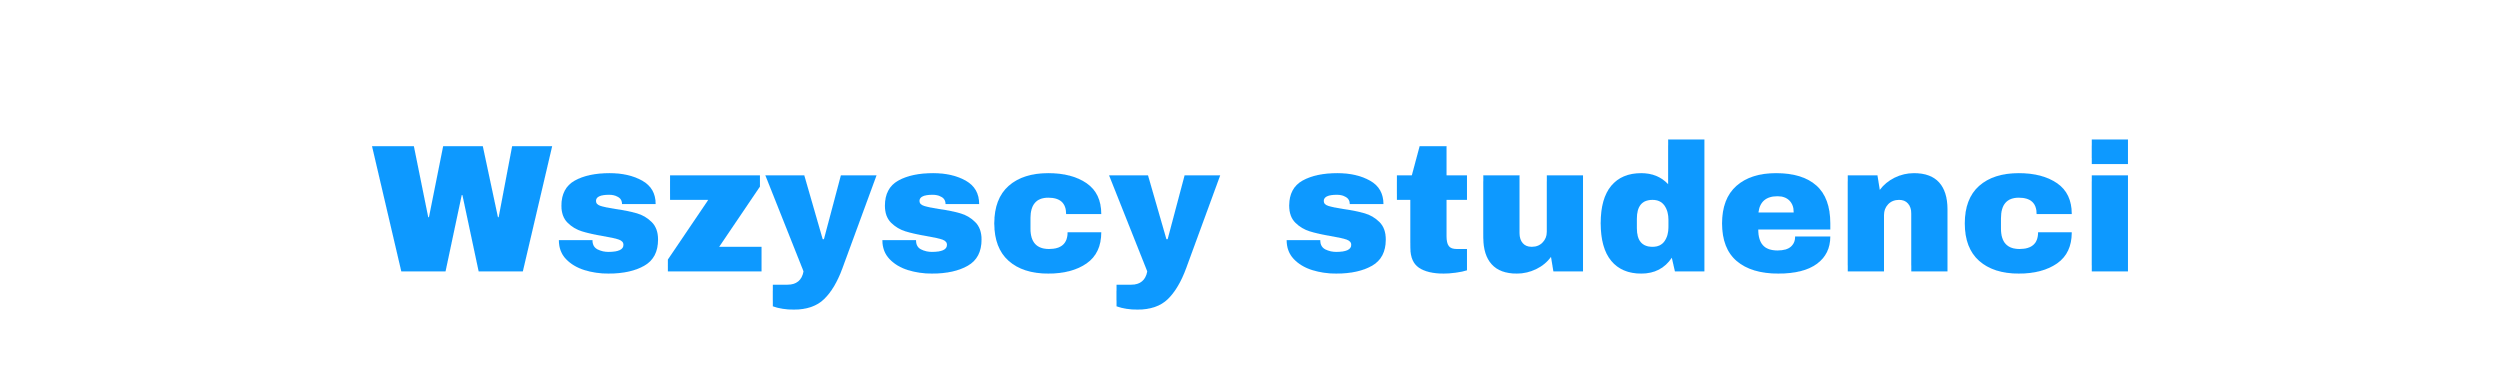
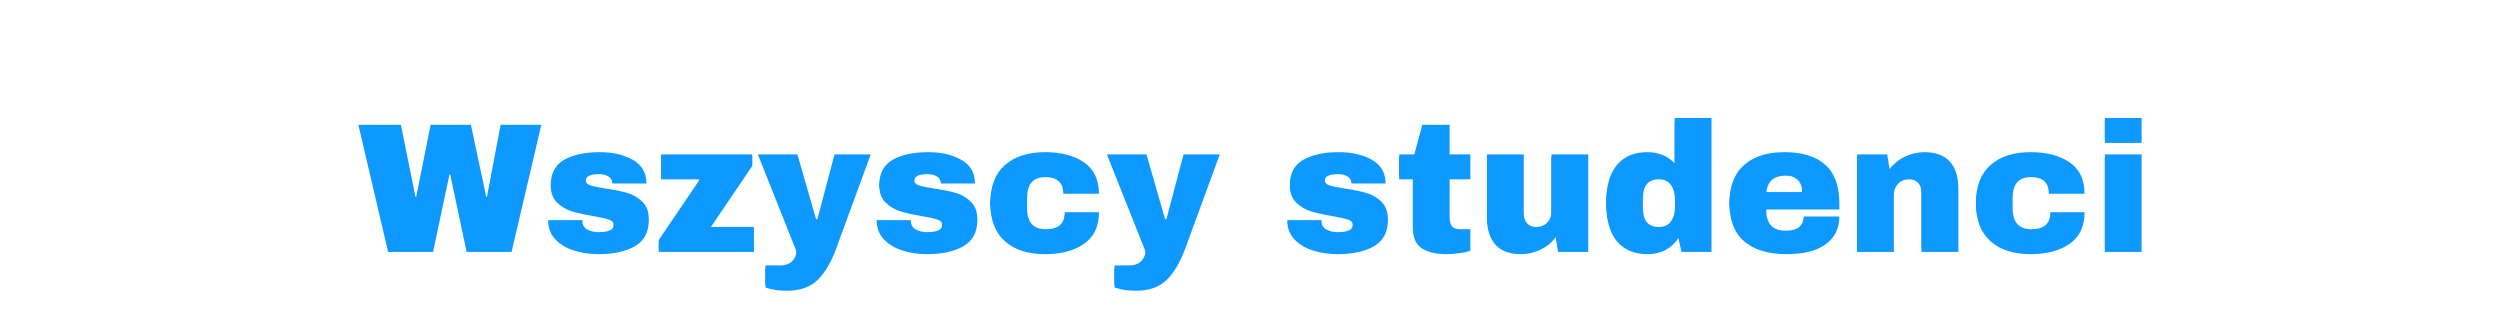
- <svg xmlns="http://www.w3.org/2000/svg" width="480.912px" height="71.595px" viewBox="9.544 39.203 480.912 71.595" style="background-color: rgba(0, 0, 0, 0); background-position: initial initial; background-repeat: initial initial;" preserveAspectRatio="xMidYMid">
+ <svg xmlns="http://www.w3.org/2000/svg" width="865.92px" height="114.669px" viewBox="-182.96 17.666 865.92 114.669" style="background-image: none; background-position: initial initial; background-repeat: initial initial;" preserveAspectRatio="xMidYMid">
  <defs>
    <filter id="editing-extrude-glow">
      <feFlood flood-color="none" result="flood-1" />
      <feMorphology operator="erode" radius="1" in="SourceAlpha" result="erode" />
      <feComposite operator="in" in="flood-1" in2="erode" result="comp1" />
      <feConvolveMatrix order="1,1" divisor="1" in="comp1" result="convolve" kernelMatrix="1" />
      <feOffset dx="-1" dy="0" in="convolve" result="extrude" />
      <feComposite operator="in" in="flood-1" in2="extrude" result="comp-extrude" />
      <feFlood flood-color="rgba(0%,0%,0%,0)" result="flood-2" />
      <feComposite operator="in" in="flood-2" in2="SourceAlpha" result="comp2" />
      <feMorphology operator="dilate" radius="1" in="comp2" result="dilate" />
      <feOffset dx="-1.5" dy="0" in="dilate" result="offset" />
      <feGaussianBlur in="offset" stdDeviation="5.8" result="blur" />
      <feComponentTransfer in="blur" result="shadow">
        <feFuncA type="linear" slope="0.8" intercept="-0.2" />
      </feComponentTransfer>
      <feMerge>
        <feMergeNode in="shadow" />
        <feMergeNode in="comp-extrude" />
        <feMergeNode in="SourceGraphic" />
      </feMerge>
    </filter>
  </defs>
  <g filter="url(#editing-extrude-glow)">
-     <g transform="translate(80.93, 91.41187)">
-       <path d="M29.19 0L20.69 0L17.57-14.67L17.43-14.67L14.32 0L5.81 0L0.18-24.08L8.23-24.08L10.99-10.43L11.13-10.43L13.86-24.08L21.49-24.08L24.40-10.43L24.54-10.43L27.13-24.08L34.83-24.08L29.19 0ZM45.89-18.90L45.89-18.90Q49.59-18.90 52.17-17.45L52.17-17.45L52.17-17.45Q54.74-16.00 54.74-12.95L54.74-12.95L48.27-12.95L48.27-12.95Q48.27-13.97 47.36-14.39L47.36-14.39L47.36-14.39Q46.73-14.74 45.78-14.74L45.78-14.74L45.78-14.74Q43.26-14.74 43.26-13.55L43.26-13.55L43.26-13.55Q43.26-12.88 44.14-12.60L44.14-12.60L44.14-12.60Q45.01-12.32 47.01-12.01L47.01-12.01L47.01-12.01Q49.45-11.66 51.10-11.18L51.10-11.18L51.10-11.18Q52.75-10.71 53.97-9.50L53.97-9.50L53.97-9.50Q55.20-8.29 55.20-6.13L55.20-6.13L55.20-6.13Q55.20-2.59 52.55-1.09L52.55-1.09L52.55-1.09Q49.91 0.42 45.64 0.42L45.64 0.42L45.64 0.42Q43.19 0.42 41.02-0.26L41.02-0.26L41.02-0.26Q38.85-0.95 37.48-2.38L37.48-2.38L37.48-2.38Q36.12-3.82 36.12-6.02L36.12-6.02L42.59-6.02L42.59-5.88L42.59-5.88Q42.63-4.69 43.59-4.22L43.59-4.22L43.59-4.22Q44.55-3.75 45.64-3.75L45.64-3.75L45.64-3.75Q48.55-3.75 48.55-5.11L48.55-5.11L48.55-5.11Q48.55-5.81 47.64-6.13L47.64-6.13L47.64-6.13Q46.73-6.44 44.66-6.79L44.66-6.79L44.66-6.79Q42.17-7.21 40.58-7.70L40.58-7.70L40.58-7.70Q38.99-8.19 37.80-9.36L37.80-9.36L37.80-9.36Q36.61-10.54 36.61-12.64L36.61-12.64L36.61-12.64Q36.61-16.03 39.18-17.47L39.18-17.47L39.18-17.47Q41.76-18.90 45.89-18.90L45.89-18.90ZM74.80-16.31L66.96-4.73L75.11-4.73L75.11 0L57.09 0L57.09-2.28L64.86-13.76L57.51-13.76L57.51-18.48L74.80-18.48L74.80-16.31ZM90.65-0.56L90.65-0.56Q89.22 3.33 87.13 5.34L87.13 5.34L87.13 5.34Q85.05 7.35 81.31 7.35L81.31 7.35L81.31 7.35Q79.03 7.35 77.28 6.72L77.28 6.72L77.28 2.56L80.08 2.56L80.08 2.56Q82.70 2.56 83.19 0L83.19 0L75.84-18.48L83.33-18.48L86.87-6.20L87.11-6.20L90.37-18.48L97.23-18.48L90.65-0.56ZM108.12-18.90L108.12-18.90Q111.83-18.90 114.40-17.45L114.40-17.45L114.40-17.45Q116.97-16.00 116.97-12.95L116.97-12.95L110.50-12.95L110.50-12.95Q110.50-13.97 109.59-14.39L109.59-14.39L109.59-14.39Q108.96-14.74 108.01-14.74L108.01-14.74L108.01-14.74Q105.49-14.74 105.49-13.55L105.49-13.55L105.49-13.55Q105.49-12.88 106.37-12.60L106.37-12.60L106.37-12.60Q107.24-12.32 109.23-12.01L109.23-12.01L109.23-12.01Q111.69-11.66 113.33-11.18L113.33-11.18L113.33-11.18Q114.98-10.71 116.20-9.50L116.20-9.50L116.20-9.50Q117.43-8.29 117.43-6.13L117.43-6.13L117.43-6.13Q117.43-2.59 114.78-1.09L114.78-1.09L114.78-1.09Q112.14 0.42 107.87 0.42L107.87 0.42L107.87 0.42Q105.42 0.42 103.25-0.26L103.25-0.26L103.25-0.26Q101.08-0.95 99.72-2.38L99.72-2.38L99.72-2.38Q98.35-3.82 98.35-6.02L98.35-6.02L104.83-6.02L104.83-5.88L104.83-5.88Q104.86-4.69 105.82-4.22L105.82-4.22L105.82-4.22Q106.79-3.75 107.87-3.75L107.87-3.75L107.87-3.75Q110.78-3.75 110.78-5.11L110.78-5.11L110.78-5.11Q110.78-5.81 109.87-6.13L109.87-6.13L109.87-6.13Q108.96-6.44 106.89-6.79L106.89-6.79L106.89-6.79Q104.41-7.21 102.81-7.70L102.81-7.70L102.81-7.70Q101.22-8.19 100.03-9.36L100.03-9.36L100.03-9.36Q98.84-10.54 98.84-12.64L98.84-12.64L98.84-12.64Q98.84-16.03 101.41-17.47L101.41-17.47L101.41-17.47Q103.98-18.90 108.12-18.90L108.12-18.90ZM130.27-18.90L130.27-18.90Q134.82-18.90 137.64-16.96L137.64-16.96L137.64-16.96Q140.46-15.02 140.46-11.03L140.46-11.03L133.70-11.03L133.70-11.03Q133.70-14.18 130.27-14.18L130.27-14.18L130.27-14.18Q126.84-14.18 126.84-10.22L126.84-10.22L126.84-8.23L126.84-8.23Q126.84-4.31 130.41-4.31L130.41-4.31L130.41-4.31Q133.98-4.31 133.98-7.53L133.98-7.53L140.46-7.53L140.46-7.53Q140.46-3.50 137.64-1.54L137.64-1.54L137.64-1.54Q134.82 0.42 130.27 0.42L130.27 0.42L130.27 0.42Q125.41 0.42 122.64-2.03L122.64-2.03L122.64-2.03Q119.88-4.48 119.88-9.24L119.88-9.24L119.88-9.24Q119.88-14.00 122.64-16.45L122.64-16.45L122.64-16.45Q125.41-18.90 130.27-18.90L130.27-18.90ZM156.77-0.56L156.77-0.56Q155.33 3.33 153.25 5.34L153.25 5.34L153.25 5.34Q151.17 7.35 147.42 7.35L147.42 7.35L147.42 7.35Q145.15 7.35 143.40 6.72L143.40 6.72L143.40 2.56L146.20 2.56L146.20 2.56Q148.82 2.56 149.31 0L149.31 0L141.96-18.48L149.45-18.48L152.99-6.20L153.23-6.20L156.49-18.48L163.34-18.48L156.77-0.56ZM185.88-18.90L185.88-18.90Q189.59-18.90 192.17-17.45L192.17-17.45L192.17-17.45Q194.74-16.00 194.74-12.95L194.74-12.95L188.26-12.95L188.26-12.95Q188.26-13.97 187.35-14.39L187.35-14.39L187.35-14.39Q186.72-14.74 185.78-14.74L185.78-14.74L185.78-14.74Q183.26-14.74 183.26-13.55L183.26-13.55L183.26-13.55Q183.26-12.88 184.13-12.60L184.13-12.60L184.13-12.60Q185.01-12.32 187.00-12.01L187.00-12.01L187.00-12.01Q189.46-11.66 191.10-11.18L191.10-11.18L191.10-11.18Q192.75-10.71 193.97-9.50L193.97-9.50L193.97-9.50Q195.19-8.29 195.19-6.13L195.19-6.13L195.19-6.13Q195.19-2.59 192.55-1.09L192.55-1.09L192.55-1.09Q189.91 0.42 185.64 0.42L185.64 0.42L185.64 0.42Q183.19 0.42 181.02-0.26L181.02-0.26L181.02-0.26Q178.85-0.95 177.49-2.38L177.49-2.38L177.49-2.38Q176.12-3.82 176.12-6.02L176.12-6.02L182.59-6.02L182.59-5.88L182.59-5.88Q182.63-4.69 183.59-4.22L183.59-4.22L183.59-4.22Q184.56-3.75 185.64-3.75L185.64-3.75L185.64-3.75Q188.55-3.75 188.55-5.11L188.55-5.11L188.55-5.11Q188.55-5.81 187.63-6.13L187.63-6.13L187.63-6.13Q186.72-6.44 184.66-6.79L184.66-6.79L184.66-6.79Q182.18-7.21 180.58-7.70L180.58-7.70L180.58-7.70Q178.99-8.19 177.80-9.36L177.80-9.36L177.80-9.36Q176.61-10.54 176.61-12.64L176.61-12.64L176.61-12.64Q176.61-16.03 179.18-17.47L179.18-17.47L179.18-17.47Q181.75-18.90 185.88-18.90L185.88-18.90ZM206.88-18.48L210.81-18.48L210.81-13.76L206.88-13.76L206.88-6.72L206.88-6.72Q206.88-5.46 207.31-4.88L207.31-4.88L207.31-4.88Q207.72-4.31 208.84-4.31L208.84-4.31L210.81-4.31L210.81-0.21L210.81-0.21Q209.97 0.07 208.63 0.25L208.63 0.25L208.63 0.25Q207.31 0.42 206.32 0.42L206.32 0.42L206.32 0.42Q203.25 0.42 201.58-0.70L201.58-0.70L201.58-0.70Q199.92-1.82 199.92-4.52L199.92-4.52L199.92-13.76L197.33-13.76L197.33-18.48L200.20-18.48L201.70-24.08L206.88-24.08L206.88-18.48ZM233.13 0L227.43 0L226.97-2.80L226.97-2.80Q225.89-1.30 224.12-0.44L224.12-0.44L224.12-0.44Q222.35 0.42 220.39 0.42L220.39 0.42L220.39 0.42Q217.17 0.42 215.56-1.37L215.56-1.37L215.56-1.37Q213.95-3.15 213.95-6.51L213.95-6.51L213.95-18.48L220.92-18.48L220.92-7.35L220.92-7.35Q220.92-6.16 221.53-5.44L221.53-5.44L221.53-5.44Q222.14-4.73 223.26-4.73L223.26-4.73L223.26-4.73Q224.56-4.73 225.36-5.57L225.36-5.57L225.36-5.57Q226.17-6.41 226.17-7.63L226.17-7.63L226.17-18.48L233.13-18.48L233.13 0ZM256.48 0L250.81 0L250.21-2.63L250.21-2.63Q248.18 0.42 244.33 0.42L244.33 0.42L244.33 0.42Q240.59 0.42 238.56-2.03L238.56-2.03L238.56-2.03Q236.53-4.48 236.53-9.28L236.53-9.28L236.53-9.28Q236.53-14.04 238.56-16.47L238.56-16.47L238.56-16.47Q240.59-18.90 244.33-18.90L244.33-18.90L244.33-18.90Q247.52-18.90 249.51-16.77L249.51-16.77L249.51-25.38L256.48-25.38L256.48 0ZM246.50-13.76L246.50-13.76Q243.49-13.76 243.49-10.15L243.49-10.15L243.49-8.29L243.49-8.29Q243.49-4.73 246.50-4.73L246.50-4.73L246.50-4.73Q248.04-4.73 248.81-5.81L248.81-5.81L248.81-5.81Q249.58-6.90 249.58-8.65L249.58-8.65L249.58-9.80L249.58-9.80Q249.58-11.55 248.81-12.65L248.81-12.65L248.81-12.65Q248.04-13.76 246.50-13.76L246.50-13.76ZM270.27-18.90L270.27-18.90Q275.35-18.90 278.02-16.52L278.02-16.52L278.02-16.52Q280.70-14.14 280.70-9.24L280.70-9.24L280.70-8.05L266.84-8.05L266.84-8.05Q266.84-6.06 267.73-5.04L267.73-5.04L267.73-5.04Q268.63-4.03 270.55-4.03L270.55-4.03L270.55-4.03Q272.30-4.03 273.12-4.76L273.12-4.76L273.12-4.76Q273.94-5.50 273.94-6.72L273.94-6.72L280.70-6.72L280.70-6.72Q280.70-3.36 278.14-1.47L278.14-1.47L278.14-1.47Q275.59 0.42 270.69 0.42L270.69 0.42L270.69 0.42Q265.55 0.42 262.71-1.98L262.71-1.98L262.71-1.98Q259.88-4.38 259.88-9.24L259.88-9.24L259.88-9.24Q259.88-14.00 262.64-16.45L262.64-16.45L262.64-16.45Q265.41-18.90 270.27-18.90L270.27-18.90ZM270.55-14.46L270.55-14.46Q267.26-14.46 266.88-11.34L266.88-11.34L273.67-11.34L273.67-11.34Q273.67-12.78 272.84-13.62L272.84-13.62L272.84-13.62Q272.02-14.46 270.55-14.46L270.55-14.46ZM296.80-18.90L296.80-18.90Q300.02-18.90 301.63-17.12L301.63-17.12L301.63-17.12Q303.24-15.33 303.24-11.97L303.24-11.97L303.24 0L296.28 0L296.28-11.13L296.28-11.13Q296.28-12.32 295.66-13.04L295.66-13.04L295.66-13.04Q295.05-13.76 293.93-13.76L293.93-13.76L293.93-13.76Q292.64-13.76 291.83-12.92L291.83-12.92L291.83-12.92Q291.03-12.08 291.03-10.85L291.03-10.85L291.03 0L284.06 0L284.06-18.48L289.77-18.48L290.22-15.68L290.22-15.68Q291.31-17.15 293.07-18.03L293.07-18.03L293.07-18.03Q294.84-18.90 296.80-18.90L296.80-18.90ZM316.96-18.90L316.96-18.90Q321.51-18.90 324.33-16.96L324.33-16.96L324.33-16.96Q327.15-15.02 327.15-11.03L327.15-11.03L320.39-11.03L320.39-11.03Q320.39-14.18 316.96-14.18L316.96-14.18L316.96-14.18Q313.53-14.18 313.53-10.22L313.53-10.22L313.53-8.23L313.53-8.23Q313.53-4.31 317.10-4.31L317.10-4.31L317.10-4.31Q320.67-4.31 320.67-7.53L320.67-7.53L327.15-7.53L327.15-7.53Q327.15-3.50 324.33-1.54L324.33-1.54L324.33-1.54Q321.51 0.42 316.96 0.42L316.96 0.42L316.96 0.42Q312.10 0.42 309.33-2.03L309.33-2.03L309.33-2.03Q306.57-4.48 306.57-9.24L306.57-9.24L306.57-9.24Q306.57-14.00 309.33-16.45L309.33-16.45L309.33-16.45Q312.10-18.90 316.96-18.90L316.96-18.90ZM337.96-20.65L331.00-20.65L331.00-25.38L337.96-25.38L337.96-20.65ZM337.96 0L331.00 0L331.00-18.48L337.96-18.48L337.96 0Z" fill="#0d99ff" />
+     <g transform="translate(-59.14999, 104.9278)">
+       <path d="M53.38 0L37.82 0L32.13-26.82L31.87-26.82L26.18 0L10.62 0L0.32-44.03L15.04-44.03L20.10-19.07L20.35-19.07L25.34-44.03L39.30-44.03L44.61-19.07L44.86-19.07L49.60-44.03L63.68-44.03L53.38 0ZM83.90-34.56L83.90-34.56Q90.69-34.56 95.39-31.90L95.39-31.90L95.39-31.90Q100.10-29.25 100.10-23.68L100.10-23.68L88.26-23.68L88.26-23.68Q88.26-25.54 86.59-26.30L86.59-26.30L86.59-26.30Q85.44-26.94 83.71-26.94L83.71-26.94L83.71-26.94Q79.10-26.94 79.10-24.77L79.10-24.77L79.10-24.77Q79.10-23.55 80.70-23.04L80.70-23.04L80.70-23.04Q82.30-22.53 85.95-21.95L85.95-21.95L85.95-21.95Q90.43-21.31 93.44-20.45L93.44-20.45L93.44-20.45Q96.45-19.58 98.69-17.38L98.69-17.38L98.69-17.38Q100.93-15.17 100.93-11.20L100.93-11.20L100.93-11.20Q100.93-4.74 96.10-1.98L96.10-1.98L96.10-1.98Q91.26 0.77 83.46 0.77L83.46 0.77L83.46 0.77Q78.98 0.77 75.01-0.48L75.01-0.48L75.01-0.48Q71.04-1.73 68.54-4.35L68.54-4.35L68.54-4.35Q66.05-6.98 66.05-11.01L66.05-11.01L77.89-11.01L77.89-10.75L77.89-10.75Q77.95-8.58 79.71-7.71L79.71-7.71L79.71-7.71Q81.47-6.85 83.46-6.85L83.46-6.85L83.46-6.85Q88.77-6.85 88.77-9.34L88.77-9.34L88.77-9.34Q88.77-10.62 87.10-11.20L87.10-11.20L87.10-11.20Q85.44-11.78 81.66-12.42L81.66-12.42L81.66-12.42Q77.12-13.18 74.21-14.08L74.21-14.08L74.21-14.08Q71.30-14.98 69.12-17.12L69.12-17.12L69.12-17.12Q66.94-19.26 66.94-23.10L66.94-23.10L66.94-23.10Q66.94-29.31 71.65-31.94L71.65-31.94L71.65-31.94Q76.35-34.56 83.90-34.56L83.90-34.56ZM136.77-29.82L122.43-8.64L137.34-8.64L137.34 0L104.38 0L104.38-4.16L118.59-25.15L105.15-25.15L105.15-33.79L136.77-33.79L136.77-29.82ZM165.76-1.02L165.76-1.02Q163.14 6.08 159.33 9.76L159.33 9.76L159.33 9.76Q155.52 13.44 148.67 13.44L148.67 13.44L148.67 13.44Q144.51 13.44 141.31 12.29L141.31 12.29L141.31 4.67L146.43 4.67L146.43 4.67Q151.23 4.67 152.13 0L152.13 0L138.69-33.79L152.38-33.79L158.85-11.33L159.30-11.33L165.25-33.79L177.79-33.79L165.76-1.02ZM197.70-34.56L197.70-34.56Q204.48-34.56 209.18-31.90L209.18-31.90L209.18-31.90Q213.89-29.25 213.89-23.68L213.89-23.68L202.05-23.68L202.05-23.68Q202.05-25.54 200.38-26.30L200.38-26.30L200.38-26.30Q199.23-26.94 197.50-26.94L197.50-26.94L197.50-26.94Q192.90-26.94 192.90-24.77L192.90-24.77L192.90-24.77Q192.90-23.55 194.50-23.04L194.50-23.04L194.50-23.04Q196.10-22.53 199.74-21.95L199.74-21.95L199.74-21.95Q204.22-21.31 207.23-20.45L207.23-20.45L207.23-20.45Q210.24-19.58 212.48-17.38L212.48-17.38L212.48-17.38Q214.72-15.17 214.72-11.20L214.72-11.20L214.72-11.20Q214.72-4.74 209.89-1.98L209.89-1.98L209.89-1.98Q205.06 0.77 197.25 0.77L197.25 0.77L197.25 0.77Q192.77 0.77 188.80-0.48L188.80-0.48L188.80-0.48Q184.83-1.73 182.34-4.35L182.34-4.35L182.34-4.35Q179.84-6.98 179.84-11.01L179.84-11.01L191.68-11.01L191.68-10.75L191.68-10.75Q191.74-8.58 193.50-7.71L193.50-7.71L193.50-7.71Q195.26-6.85 197.25-6.85L197.25-6.85L197.25-6.85Q202.56-6.85 202.56-9.34L202.56-9.34L202.56-9.34Q202.56-10.62 200.90-11.20L200.90-11.20L200.90-11.20Q199.23-11.78 195.46-12.42L195.46-12.42L195.46-12.42Q190.91-13.18 188.00-14.08L188.00-14.08L188.00-14.08Q185.09-14.98 182.91-17.12L182.91-17.12L182.91-17.12Q180.74-19.26 180.74-23.10L180.74-23.10L180.74-23.10Q180.74-29.31 185.44-31.94L185.44-31.94L185.44-31.94Q190.14-34.56 197.70-34.56L197.70-34.56ZM238.21-34.56L238.21-34.56Q246.53-34.56 251.68-31.01L251.68-31.01L251.68-31.01Q256.83-27.46 256.83-20.16L256.83-20.16L244.48-20.16L244.48-20.16Q244.48-25.92 238.21-25.92L238.21-25.92L238.21-25.92Q231.94-25.92 231.94-18.69L231.94-18.69L231.94-15.04L231.94-15.04Q231.94-7.87 238.46-7.87L238.46-7.87L238.46-7.87Q244.99-7.87 244.99-13.76L244.99-13.76L256.83-13.76L256.83-13.76Q256.83-6.40 251.68-2.82L251.68-2.82L251.68-2.82Q246.53 0.77 238.21 0.77L238.21 0.77L238.21 0.77Q229.31 0.77 224.26-3.71L224.26-3.71L224.26-3.71Q219.20-8.19 219.20-16.90L219.20-16.90L219.20-16.90Q219.20-25.60 224.26-30.08L224.26-30.08L224.26-30.08Q229.31-34.56 238.21-34.56L238.21-34.56ZM286.66-1.02L286.66-1.02Q284.03 6.08 280.22 9.76L280.22 9.76L280.22 9.76Q276.42 13.44 269.57 13.44L269.57 13.44L269.57 13.44Q265.41 13.44 262.21 12.29L262.21 12.29L262.21 4.67L267.33 4.67L267.33 4.67Q272.13 4.67 273.02 0L273.02 0L259.58-33.79L273.28-33.79L279.74-11.33L280.19-11.33L286.14-33.79L298.69-33.79L286.66-1.02ZM339.90-34.56L339.90-34.56Q346.69-34.56 351.39-31.90L351.39-31.90L351.39-31.90Q356.10-29.25 356.10-23.68L356.10-23.68L344.26-23.68L344.26-23.68Q344.26-25.54 342.59-26.30L342.59-26.30L342.59-26.30Q341.44-26.94 339.71-26.94L339.71-26.94L339.71-26.94Q335.10-26.94 335.10-24.77L335.10-24.77L335.10-24.77Q335.10-23.55 336.70-23.04L336.70-23.04L336.70-23.04Q338.30-22.53 341.95-21.95L341.95-21.95L341.95-21.95Q346.43-21.31 349.44-20.45L349.44-20.45L349.44-20.45Q352.45-19.58 354.69-17.38L354.69-17.38L354.69-17.38Q356.93-15.17 356.93-11.20L356.93-11.20L356.93-11.20Q356.93-4.74 352.10-1.98L352.10-1.98L352.10-1.98Q347.26 0.77 339.46 0.77L339.46 0.77L339.46 0.77Q334.98 0.77 331.01-0.48L331.01-0.48L331.01-0.48Q327.04-1.73 324.54-4.35L324.54-4.35L324.54-4.35Q322.05-6.98 322.05-11.01L322.05-11.01L333.89-11.01L333.89-10.75L333.89-10.75Q333.95-8.58 335.71-7.71L335.71-7.71L335.71-7.71Q337.47-6.85 339.46-6.85L339.46-6.85L339.46-6.85Q344.77-6.85 344.77-9.34L344.77-9.34L344.77-9.34Q344.77-10.62 343.10-11.20L343.10-11.20L343.10-11.20Q341.44-11.78 337.66-12.42L337.66-12.42L337.66-12.42Q333.12-13.18 330.21-14.08L330.21-14.08L330.21-14.08Q327.30-14.98 325.12-17.12L325.12-17.12L325.12-17.12Q322.94-19.26 322.94-23.10L322.94-23.10L322.94-23.10Q322.94-29.31 327.65-31.94L327.65-31.94L327.65-31.94Q332.35-34.56 339.90-34.56L339.90-34.56ZM378.30-33.79L385.47-33.79L385.47-25.15L378.30-25.15L378.30-12.29L378.30-12.29Q378.30-9.98 379.07-8.93L379.07-8.93L379.07-8.93Q379.84-7.87 381.89-7.87L381.89-7.87L385.47-7.87L385.47-0.38L385.47-0.38Q383.94 0.13 381.50 0.45L381.50 0.45L381.50 0.45Q379.07 0.77 377.28 0.77L377.28 0.77L377.28 0.77Q371.65 0.77 368.61-1.28L368.61-1.28L368.61-1.28Q365.57-3.33 365.57-8.26L365.57-8.26L365.57-25.15L360.83-25.15L360.83-33.79L366.08-33.79L368.83-44.03L378.30-44.03L378.30-33.79ZM426.30 0L415.87 0L415.04-5.12L415.04-5.12Q413.06-2.37 409.82-0.80L409.82-0.80L409.82-0.80Q406.59 0.77 403.01 0.77L403.01 0.77L403.01 0.77Q397.12 0.77 394.18-2.50L394.18-2.50L394.18-2.50Q391.23-5.76 391.23-11.90L391.23-11.90L391.23-33.79L403.97-33.79L403.97-13.44L403.97-13.44Q403.97-11.26 405.09-9.95L405.09-9.95L405.09-9.95Q406.21-8.64 408.26-8.64L408.26-8.64L408.26-8.64Q410.62-8.64 412.10-10.18L412.10-10.18L412.10-10.18Q413.57-11.71 413.57-13.95L413.57-13.95L413.57-33.79L426.30-33.79L426.30 0ZM468.99 0L458.62 0L457.54-4.80L457.54-4.80Q453.82 0.77 446.78 0.77L446.78 0.77L446.78 0.77Q439.94 0.77 436.22-3.71L436.22-3.71L436.22-3.71Q432.51-8.19 432.51-16.96L432.51-16.96L432.51-16.96Q432.51-25.66 436.22-30.11L436.22-30.11L436.22-30.11Q439.94-34.56 446.78-34.56L446.78-34.56L446.78-34.56Q452.61-34.56 456.26-30.66L456.26-30.66L456.26-46.40L468.99-46.40L468.99 0ZM450.75-25.15L450.75-25.15Q445.25-25.15 445.25-18.56L445.25-18.56L445.25-15.17L445.25-15.17Q445.25-8.64 450.75-8.64L450.75-8.64L450.75-8.64Q453.57-8.64 454.98-10.62L454.98-10.62L454.98-10.62Q456.38-12.61 456.38-15.81L456.38-15.81L456.38-17.92L456.38-17.92Q456.38-21.12 454.98-23.14L454.98-23.14L454.98-23.14Q453.57-25.15 450.75-25.15L450.75-25.15ZM494.21-34.56L494.21-34.56Q503.49-34.56 508.38-30.21L508.38-30.21L508.38-30.21Q513.28-25.86 513.28-16.90L513.28-16.90L513.28-14.72L487.94-14.72L487.94-14.72Q487.94-11.07 489.57-9.22L489.57-9.22L489.57-9.22Q491.20-7.36 494.72-7.36L494.72-7.36L494.72-7.36Q497.92-7.36 499.42-8.70L499.42-8.70L499.42-8.70Q500.93-10.05 500.93-12.29L500.93-12.29L513.28-12.29L513.28-12.29Q513.28-6.14 508.61-2.69L508.61-2.69L508.61-2.69Q503.94 0.77 494.98 0.77L494.98 0.77L494.98 0.77Q485.57 0.77 480.38-3.62L480.38-3.62L480.38-3.62Q475.20-8 475.20-16.90L475.20-16.90L475.20-16.90Q475.20-25.60 480.26-30.08L480.26-30.08L480.26-30.08Q485.31-34.56 494.21-34.56L494.21-34.56ZM494.72-26.43L494.72-26.43Q488.70-26.43 488.00-20.74L488.00-20.74L500.42-20.74L500.42-20.74Q500.42-23.36 498.91-24.90L498.91-24.90L498.91-24.90Q497.41-26.43 494.72-26.43L494.72-26.43ZM542.72-34.56L542.72-34.56Q548.61-34.56 551.55-31.30L551.55-31.30L551.55-31.30Q554.50-28.03 554.50-21.89L554.50-21.89L554.50 0L541.76 0L541.76-20.35L541.76-20.35Q541.76-22.53 540.64-23.84L540.64-23.84L540.64-23.84Q539.52-25.15 537.47-25.15L537.47-25.15L537.47-25.15Q535.10-25.15 533.63-23.62L533.63-23.62L533.63-23.62Q532.16-22.08 532.16-19.84L532.16-19.84L532.16 0L519.42 0L519.42-33.79L529.86-33.79L530.69-28.67L530.69-28.67Q532.67-31.36 535.90-32.96L535.90-32.96L535.90-32.96Q539.14-34.56 542.72-34.56L542.72-34.56ZM579.58-34.56L579.58-34.56Q587.90-34.56 593.06-31.01L593.06-31.01L593.06-31.01Q598.21-27.46 598.21-20.16L598.21-20.16L585.86-20.16L585.86-20.16Q585.86-25.92 579.58-25.92L579.58-25.92L579.58-25.92Q573.31-25.92 573.31-18.69L573.31-18.69L573.31-15.04L573.31-15.04Q573.31-7.87 579.84-7.87L579.84-7.87L579.84-7.87Q586.37-7.87 586.37-13.76L586.37-13.76L598.21-13.76L598.21-13.76Q598.21-6.40 593.06-2.82L593.06-2.82L593.06-2.82Q587.90 0.77 579.58 0.77L579.58 0.77L579.58 0.77Q570.69 0.77 565.63-3.71L565.63-3.71L565.63-3.71Q560.58-8.19 560.58-16.90L560.58-16.90L560.58-16.90Q560.58-25.60 565.63-30.08L565.63-30.08L565.63-30.08Q570.69-34.56 579.58-34.56L579.58-34.56ZM617.98-37.76L605.25-37.76L605.25-46.40L617.98-46.40L617.98-37.76ZM617.98 0L605.25 0L605.25-33.79L617.98-33.79L617.98 0Z" fill="#0d99ff" />
    </g>
  </g>
  <style>text {
  font-size: 64px;
  font-family: Arial Black;
  dominant-baseline: central;
  text-anchor: middle;
}</style>
</svg>
